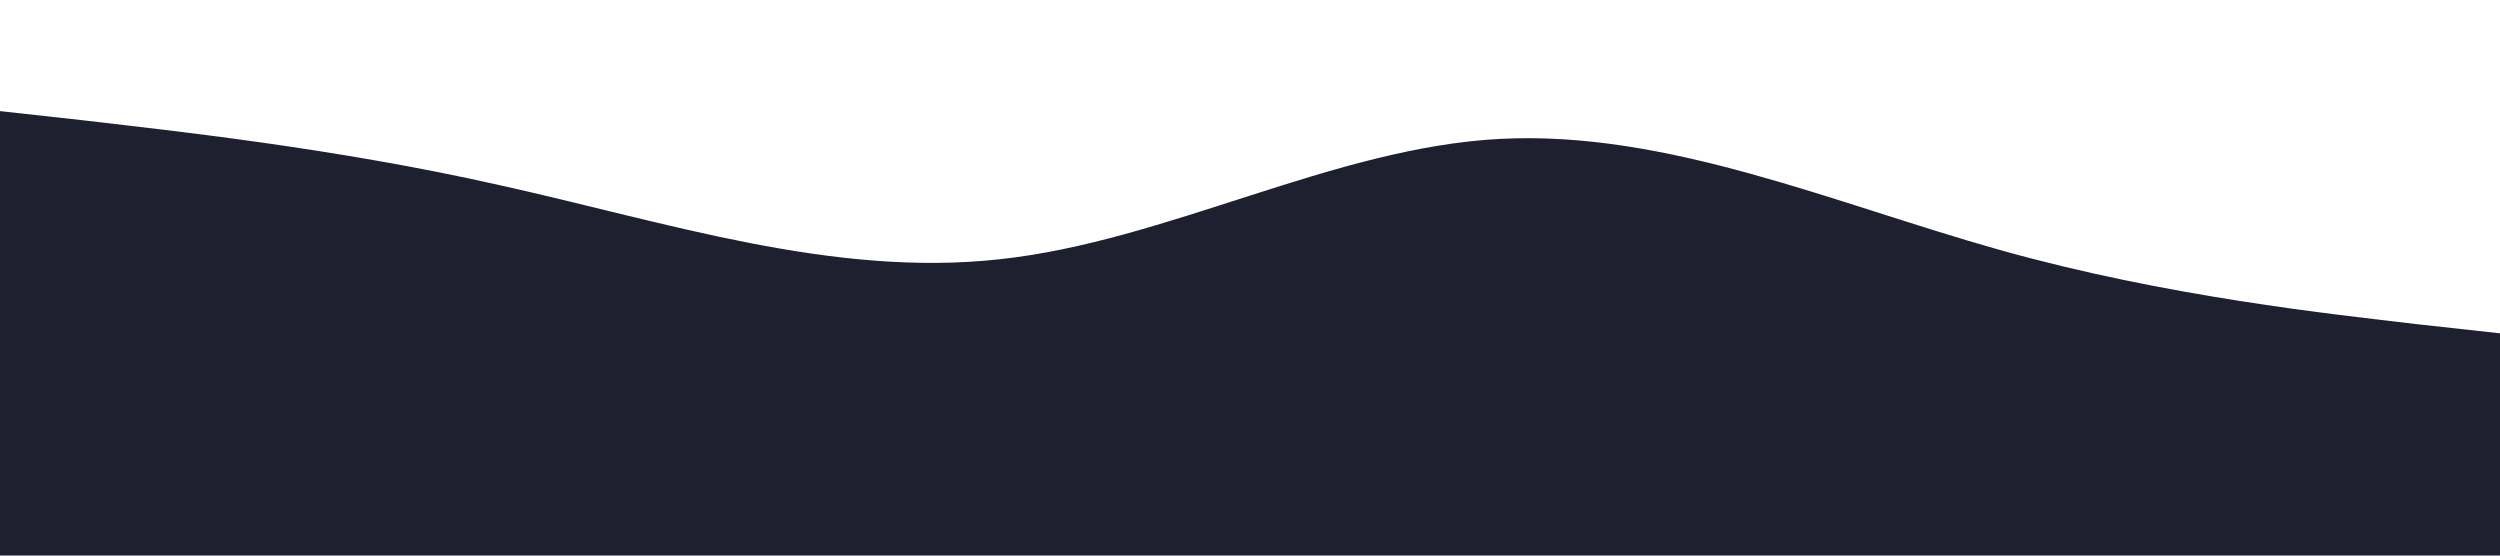
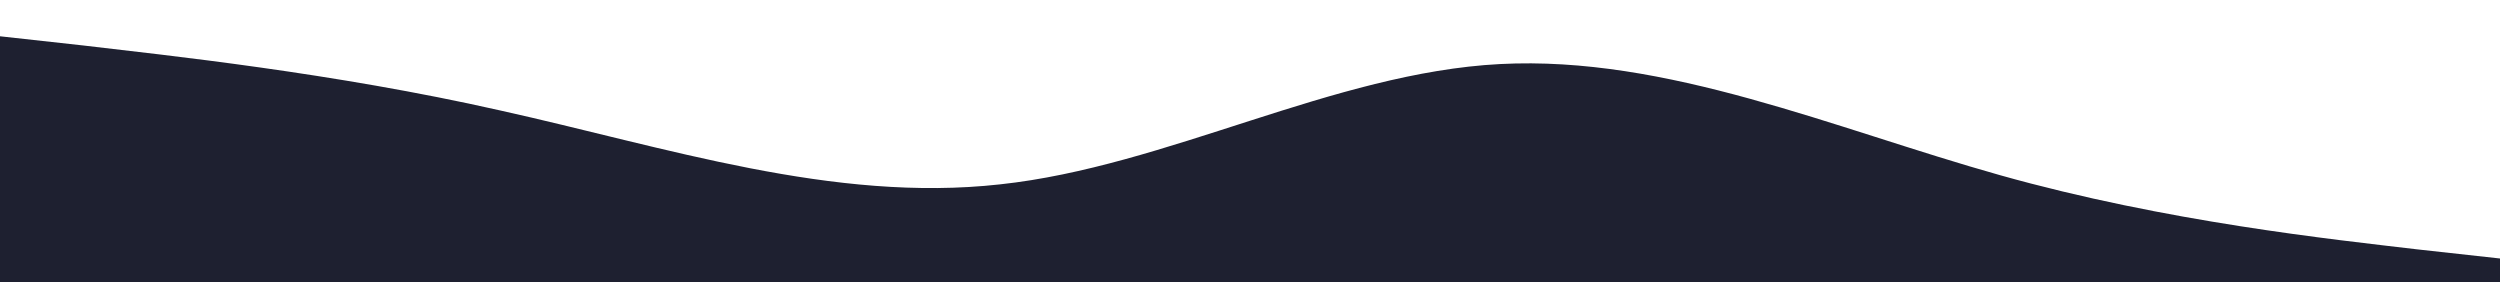
- <svg xmlns="http://www.w3.org/2000/svg" viewBox="0 0 1440 320">
+ <svg xmlns="http://www.w3.org/2000/svg" xmlns:ns1="https://boxy-svg.com" viewBox="0 43.104 1440 161.951" width="1440px" height="161.951px">
+   <defs>
+     <ns1:export>
+       <ns1:file format="svg" />
+     </ns1:export>
+   </defs>
  <path fill="#1e2030" fill-opacity="1" d="M0,64L48,69.3C96,75,192,85,288,106.7C384,128,480,160,576,149.3C672,139,768,85,864,80C960,75,1056,117,1152,144C1248,171,1344,181,1392,186.7L1440,192L1440,320L1392,320C1344,320,1248,320,1152,320C1056,320,960,320,864,320C768,320,672,320,576,320C480,320,384,320,288,320C192,320,96,320,48,320L0,320Z" />
</svg>
